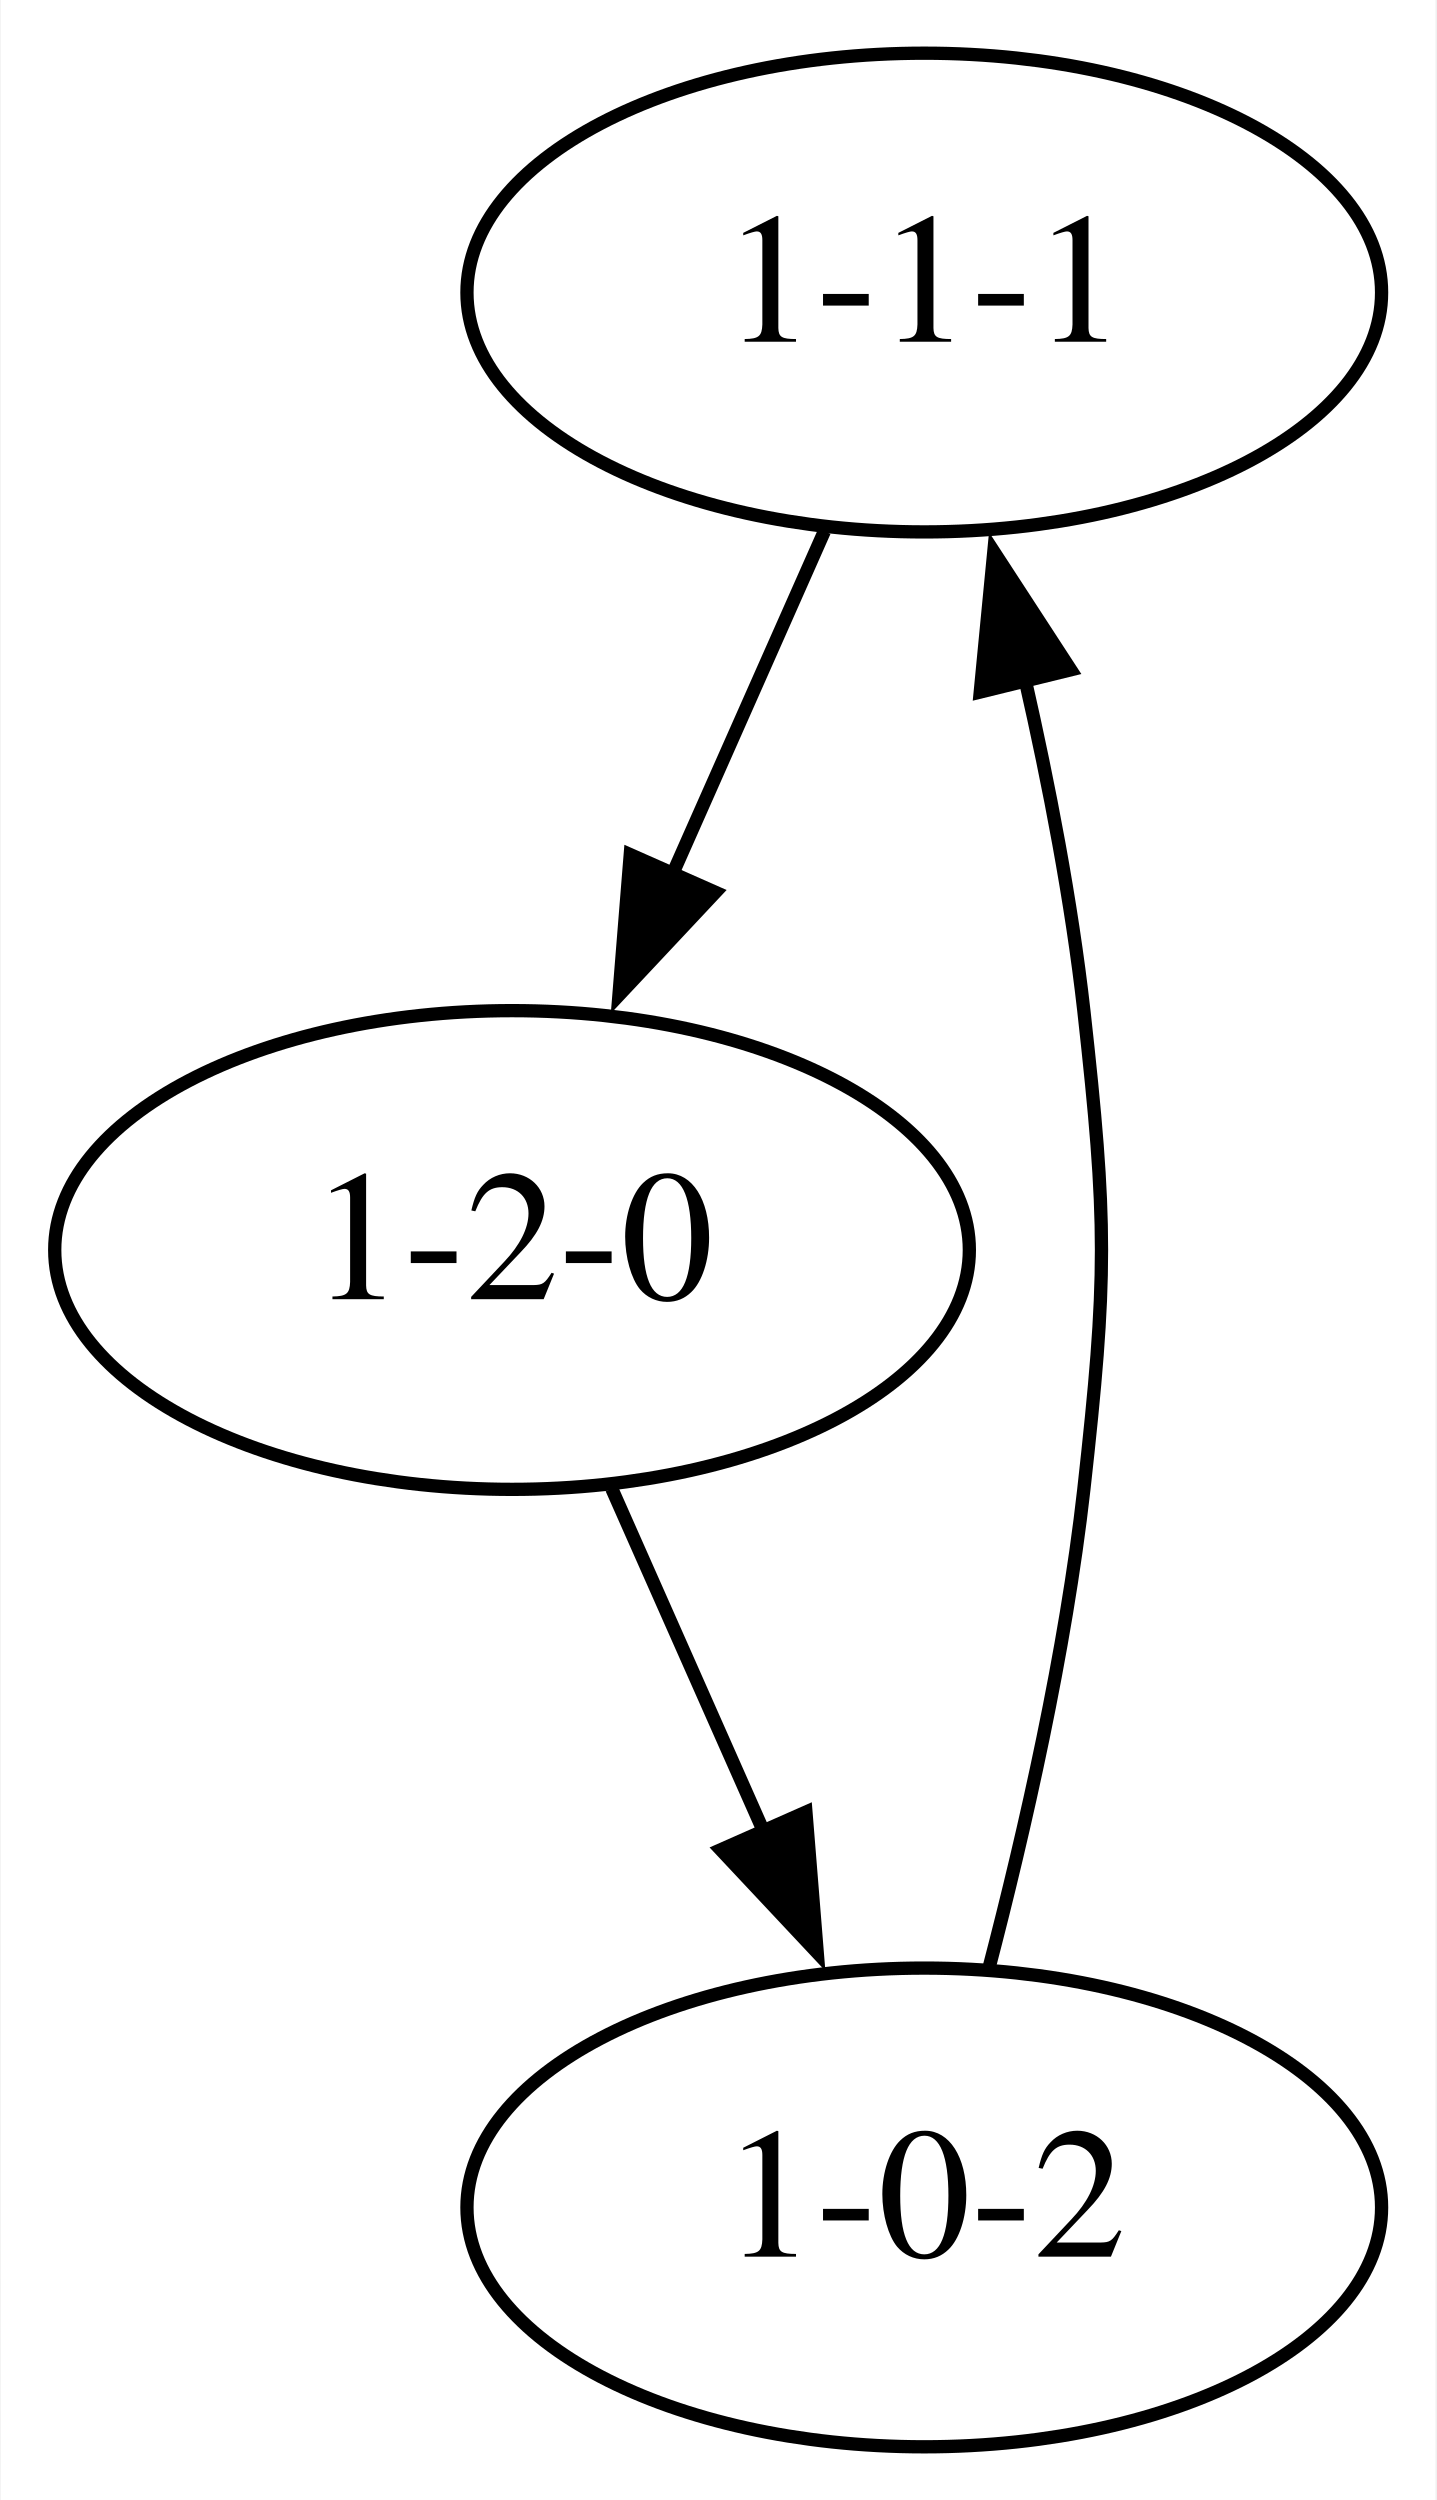
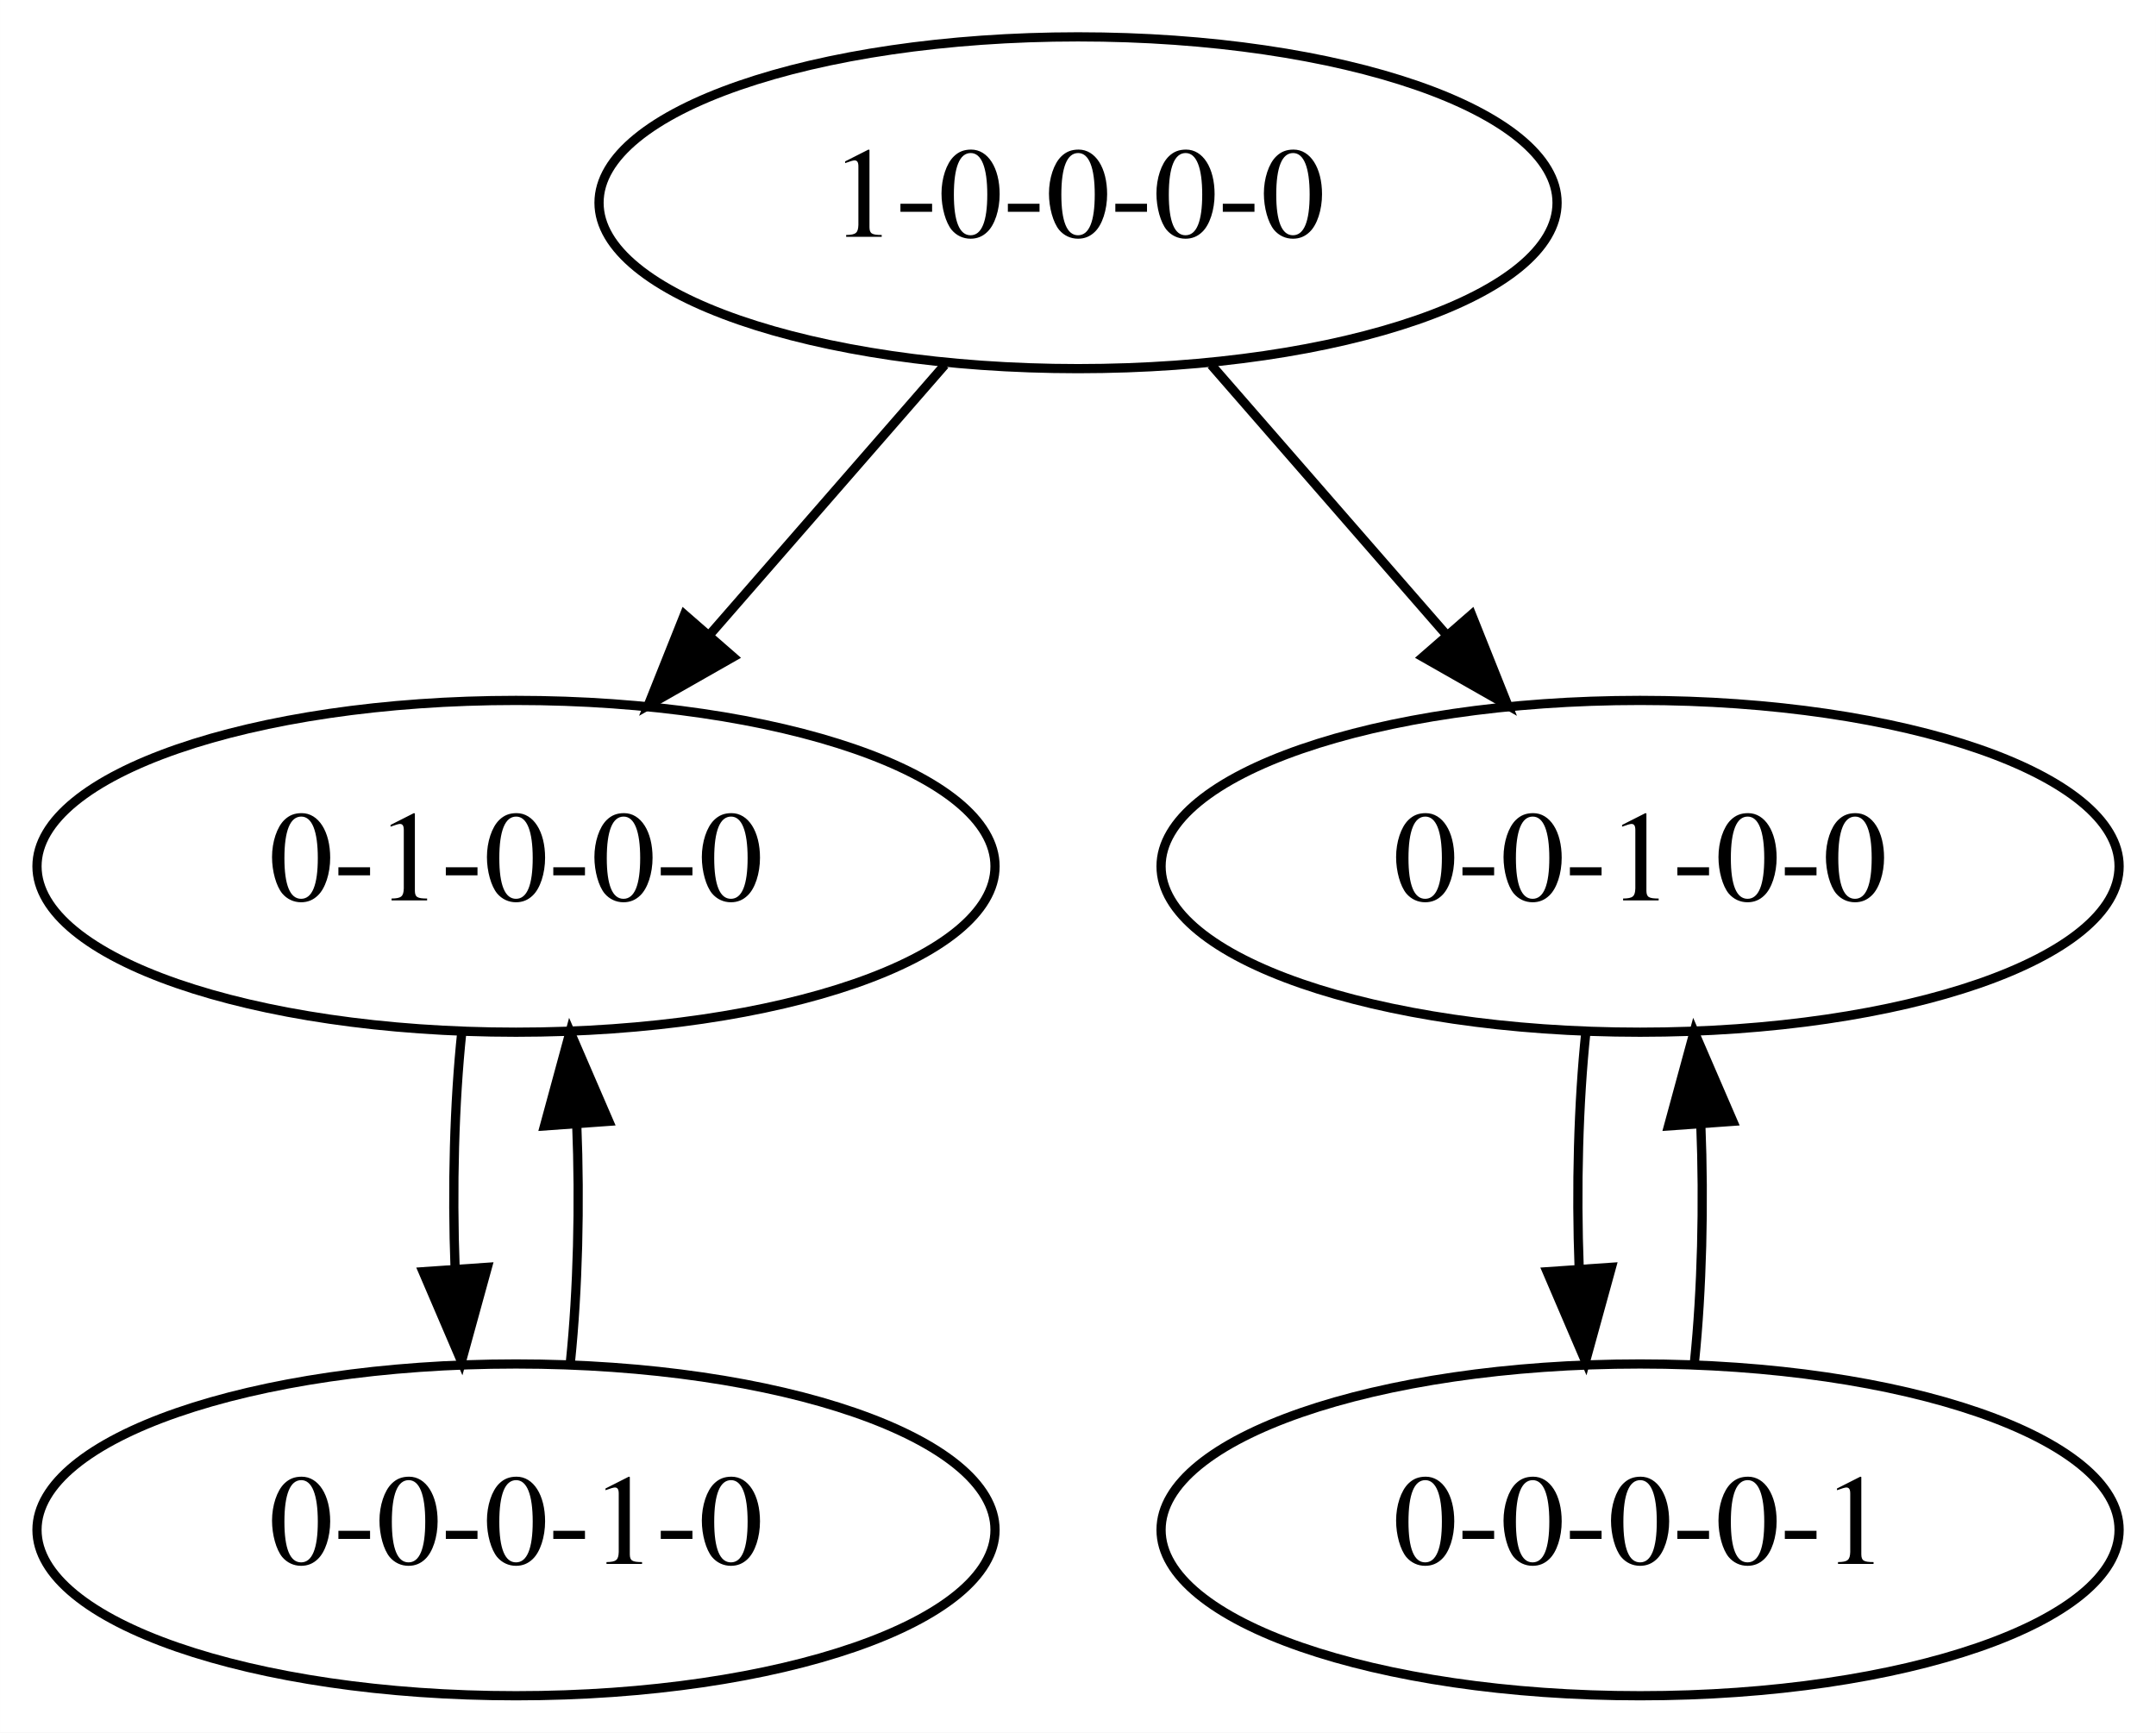
- <svg xmlns="http://www.w3.org/2000/svg" width="108pt" height="188pt" viewBox="0.00 0.00 107.89 188.00">
+ <svg xmlns="http://www.w3.org/2000/svg" width="234pt" height="188pt" viewBox="0.00 0.00 233.99 188.00">
  <g id="graph0" class="graph" transform="scale(1 1) rotate(0) translate(4 184)">
-     <polygon fill="white" stroke="none" points="-4,4 -4,-184 103.89,-184 103.89,4 -4,4" />
+     <polygon fill="white" stroke="transparent" points="-4,4 -4,-184 229.99,-184 229.99,4 -4,4" />
    <g id="node1" class="node">
-       <ellipse fill="none" stroke="black" cx="65.45" cy="-162" rx="34.39" ry="18" />
-       <text text-anchor="middle" x="65.45" y="-158.3" font-family="Times,serif" font-size="14.00">1-1-1</text>
+       <ellipse fill="none" stroke="black" cx="113" cy="-162" rx="51.99" ry="18" />
+       <text text-anchor="middle" x="113" y="-158.3" font-family="Times,serif" font-size="14.00">1-0-0-0-0</text>
    </g>
    <g id="node2" class="node">
-       <ellipse fill="none" stroke="black" cx="34.45" cy="-90" rx="34.39" ry="18" />
-       <text text-anchor="middle" x="34.45" y="-86.3" font-family="Times,serif" font-size="14.00">1-2-0</text>
+       <ellipse fill="none" stroke="black" cx="52" cy="-90" rx="51.99" ry="18" />
+       <text text-anchor="middle" x="52" y="-86.3" font-family="Times,serif" font-size="14.00">0-1-0-0-0</text>
    </g>
    <g id="edge1" class="edge">
-       <path fill="none" stroke="black" d="M57.94,-144.05C54.52,-136.32 50.37,-126.96 46.52,-118.27" />
-       <polygon fill="black" stroke="black" points="49.74,-116.9 42.49,-109.17 43.34,-119.73 49.74,-116.9" />
+       <path fill="none" stroke="black" d="M98.54,-144.41C90.94,-135.69 81.49,-124.85 73.09,-115.21" />
+       <polygon fill="black" stroke="black" points="75.56,-112.71 66.35,-107.47 70.28,-117.31 75.56,-112.71" />
    </g>
    <g id="node3" class="node">
-       <ellipse fill="none" stroke="black" cx="65.45" cy="-18" rx="34.39" ry="18" />
-       <text text-anchor="middle" x="65.45" y="-14.3" font-family="Times,serif" font-size="14.00">1-0-2</text>
+       <ellipse fill="none" stroke="black" cx="174" cy="-90" rx="51.99" ry="18" />
+       <text text-anchor="middle" x="174" y="-86.3" font-family="Times,serif" font-size="14.00">0-0-1-0-0</text>
+     </g>
+     <g id="edge2" class="edge">
+       <path fill="none" stroke="black" d="M127.45,-144.41C135.05,-135.69 144.5,-124.85 152.9,-115.21" />
+       <polygon fill="black" stroke="black" points="155.71,-117.31 159.64,-107.47 150.43,-112.71 155.71,-117.31" />
+     </g>
+     <g id="node4" class="node">
+       <ellipse fill="none" stroke="black" cx="52" cy="-18" rx="51.99" ry="18" />
+       <text text-anchor="middle" x="52" y="-14.3" font-family="Times,serif" font-size="14.00">0-0-0-1-0</text>
+     </g>
+     <g id="edge5" class="edge">
+       <path fill="none" stroke="black" d="M46.12,-72.05C45.3,-64.35 45.06,-55.03 45.39,-46.36" />
+       <polygon fill="black" stroke="black" points="48.89,-46.49 46.08,-36.28 41.91,-46.01 48.89,-46.49" />
+     </g>
+     <g id="node5" class="node">
+       <ellipse fill="none" stroke="black" cx="174" cy="-18" rx="51.99" ry="18" />
+       <text text-anchor="middle" x="174" y="-14.3" font-family="Times,serif" font-size="14.00">0-0-0-0-1</text>
+     </g>
+     <g id="edge4" class="edge">
+       <path fill="none" stroke="black" d="M168.12,-72.05C167.3,-64.35 167.06,-55.03 167.39,-46.36" />
+       <polygon fill="black" stroke="black" points="170.89,-46.49 168.08,-36.28 163.91,-46.01 170.89,-46.49" />
    </g>
    <g id="edge3" class="edge">
-       <path fill="none" stroke="black" d="M41.95,-72.05C45.38,-64.32 49.52,-54.96 53.37,-46.27" />
-       <polygon fill="black" stroke="black" points="56.55,-47.73 57.4,-37.17 50.15,-44.9 56.55,-47.73" />
+       <path fill="none" stroke="black" d="M57.91,-36.28C58.71,-44.03 58.94,-53.36 58.59,-62.01" />
+       <polygon fill="black" stroke="black" points="55.09,-61.83 57.87,-72.05 62.07,-62.33 55.09,-61.83" />
    </g>
-     <g id="edge2" class="edge">
-       <path fill="none" stroke="black" d="M70.32,-36.02C73.01,-46.33 76.08,-59.81 77.45,-72 79.22,-87.9 79.22,-92.1 77.45,-108 76.53,-116.19 74.84,-124.96 73.02,-132.96" />
-       <polygon fill="black" stroke="black" points="69.66,-131.96 70.68,-142.51 76.46,-133.63 69.66,-131.96" />
+     <g id="edge6" class="edge">
+       <path fill="none" stroke="black" d="M179.91,-36.28C180.71,-44.03 180.94,-53.36 180.59,-62.01" />
+       <polygon fill="black" stroke="black" points="177.09,-61.83 179.87,-72.05 184.07,-62.33 177.09,-61.83" />
    </g>
  </g>
</svg>
